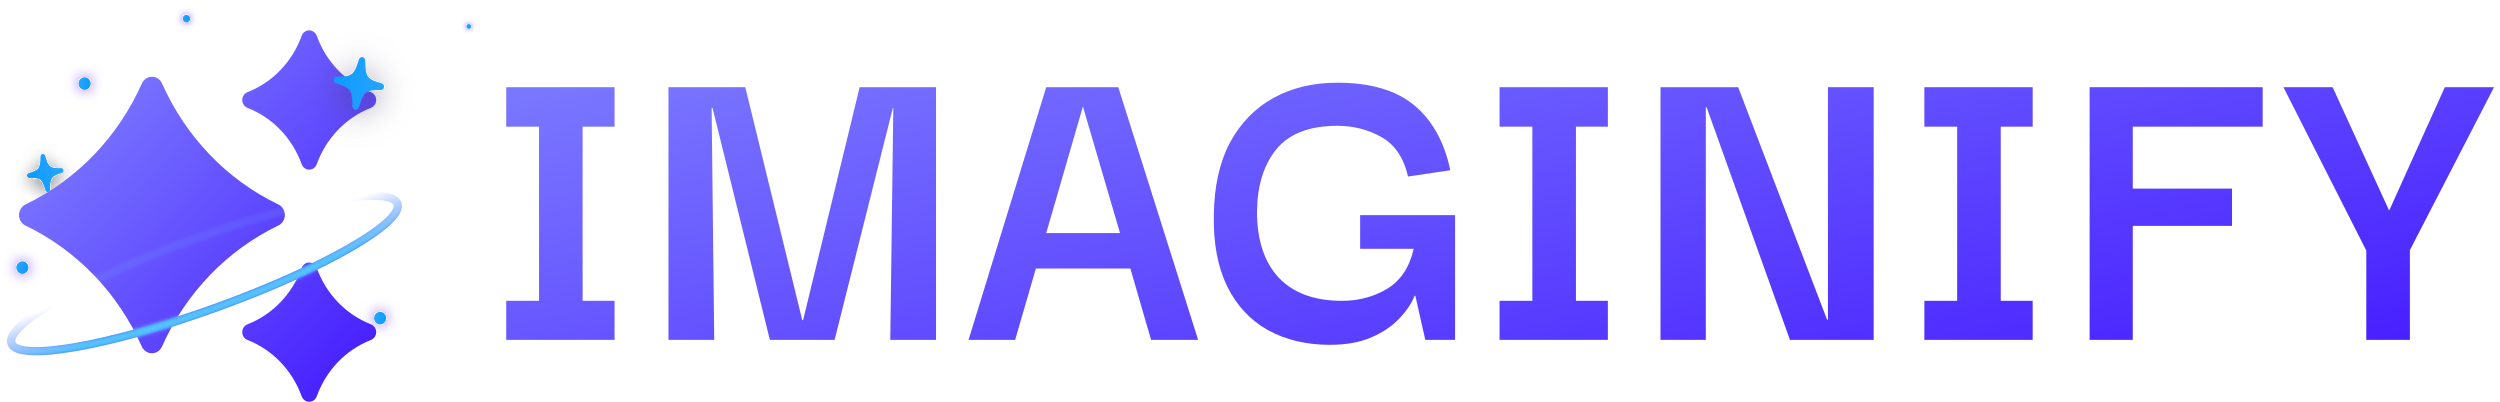
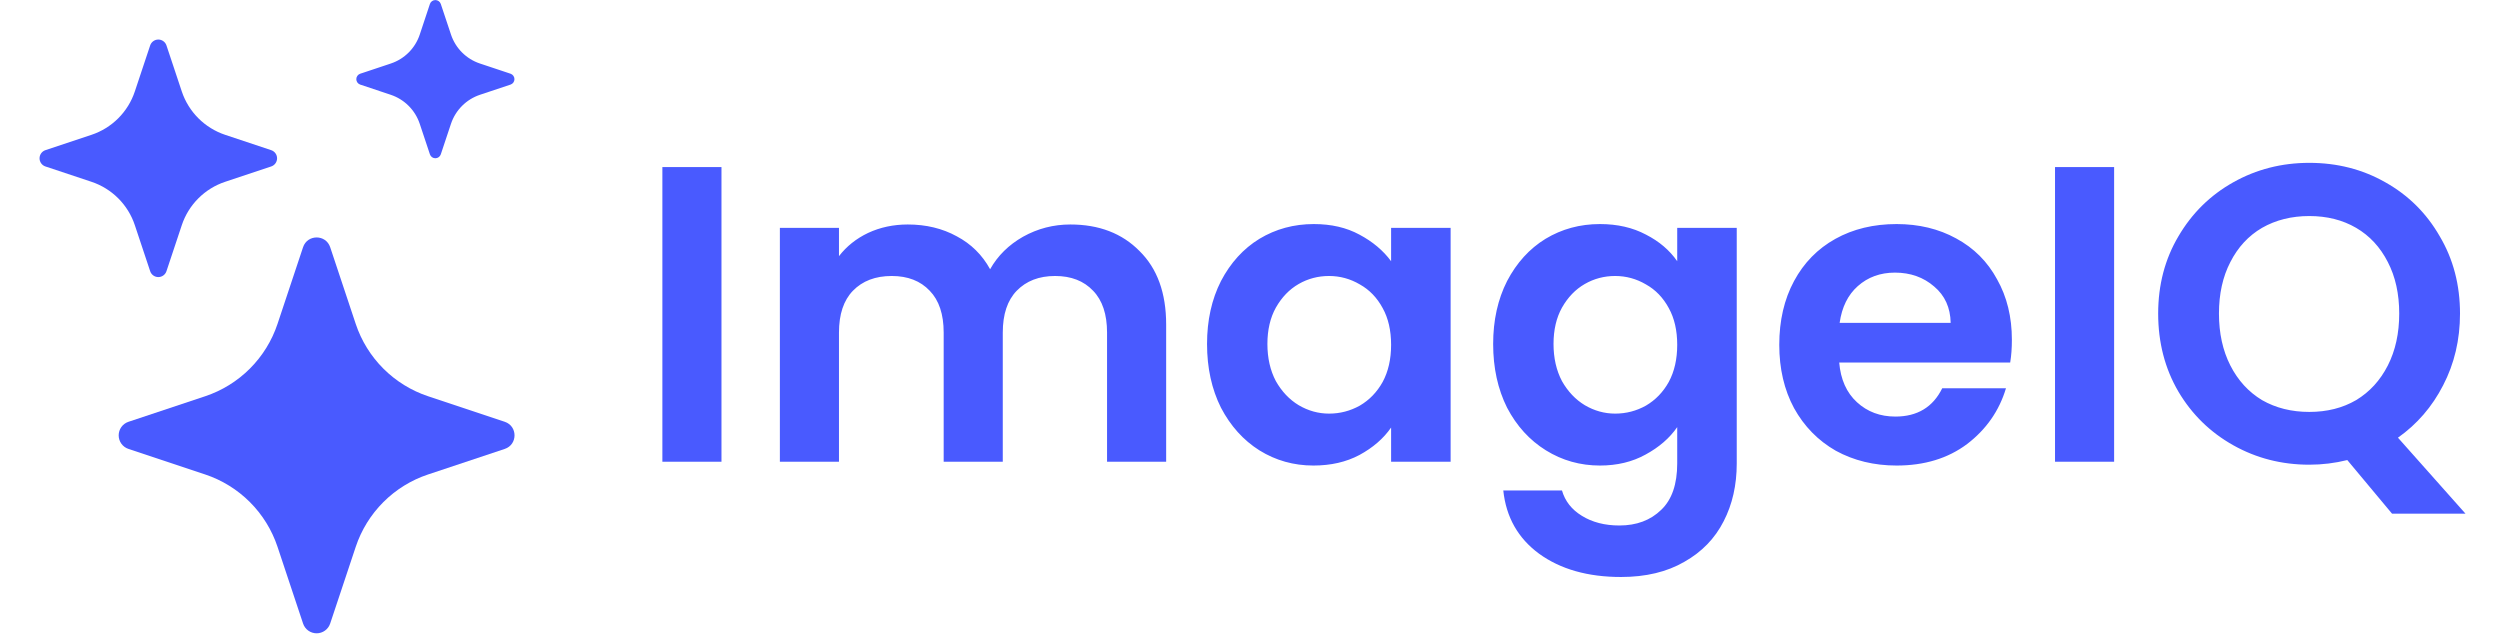
- <svg xmlns="http://www.w3.org/2000/svg" width="168" height="27" viewBox="0 0 168 27" fill="none">
-   <path d="M41.298 20.216V22.84H34.019V20.216H36.223V8.514H34.019V5.86H41.298V8.514H39.152V20.216H41.298ZM44.921 22.84V5.86H50.083L53.911 21.513H53.969L57.768 5.86H62.901V22.84H59.827L60.03 7.247H60.001L56.086 22.84H51.736L47.879 7.247H47.821L47.995 22.84H44.921ZM65.086 22.84L70.306 5.86H75.149L80.514 22.84H77.353L75.961 18.045H69.61L68.218 22.84H65.086ZM72.771 7.157L70.306 15.662H75.265L72.771 7.157ZM89.371 23.172C87.786 23.172 86.394 22.84 85.195 22.177C84.016 21.513 83.107 20.538 82.469 19.251C81.831 17.944 81.532 16.346 81.57 14.456C81.59 12.545 81.947 10.927 82.643 9.6C83.359 8.273 84.335 7.267 85.572 6.584C86.81 5.9 88.24 5.558 89.864 5.558C92.088 5.558 93.808 6.061 95.026 7.066C96.244 8.072 97.056 9.529 97.462 11.44L94.62 11.862C94.33 10.595 93.731 9.71 92.822 9.208C91.933 8.705 90.947 8.454 89.864 8.454C88.008 8.454 86.645 8.976 85.775 10.022C84.925 11.068 84.49 12.465 84.47 14.214C84.47 16.145 84.963 17.632 85.949 18.678C86.935 19.703 88.347 20.216 90.183 20.216C91.305 20.216 92.32 19.945 93.228 19.402C94.137 18.839 94.727 17.944 94.997 16.718H91.401V14.456H97.781V22.84H95.78L95.113 19.884H95.055C94.862 20.387 94.523 20.89 94.04 21.392C93.576 21.895 92.958 22.317 92.184 22.659C91.411 23.001 90.473 23.172 89.371 23.172ZM108.049 20.216V22.84H100.77V20.216H102.974V8.514H100.77V5.86H108.049V8.514H105.903V20.216H108.049ZM122.837 5.86H125.911V22.84H120.285L114.688 7.217H114.63V22.84H111.585V5.86H116.805L122.779 21.483H122.837V5.86ZM136.596 20.216V22.84H129.317V20.216H131.521V8.514H129.317V5.86H136.596V8.514H134.45V20.216H136.596ZM143.322 22.84H140.422V5.86H152.051V8.514H143.322V12.676H149.992V15.179H143.322V22.84ZM159.015 22.84V16.838L153.447 5.86H156.753L160.552 14.154L164.293 5.86H167.599L161.944 16.808V22.84H159.015Z" fill="url(#paint0_linear_2164_2166)" />
-   <g filter="url(#filter0_d_2164_2166)">
-     <path d="M31.499 1.941C31.585 1.941 31.655 1.868 31.655 1.778C31.655 1.688 31.585 1.615 31.499 1.615C31.412 1.615 31.342 1.688 31.342 1.778C31.342 1.868 31.412 1.941 31.499 1.941Z" fill="url(#paint1_linear_2164_2166)" />
-   </g>
-   <g filter="url(#filter1_d_2164_2166)">
-     <path d="M5.684 6.038C5.909 6.038 6.09 5.849 6.09 5.616C6.09 5.383 5.909 5.193 5.684 5.193C5.46 5.193 5.278 5.383 5.278 5.616C5.278 5.849 5.46 6.038 5.684 6.038Z" fill="url(#paint2_linear_2164_2166)" />
-   </g>
-   <g filter="url(#filter2_d_2164_2166)">
-     <path d="M1.502 18.406C1.726 18.406 1.908 18.217 1.908 17.984C1.908 17.751 1.726 17.562 1.502 17.562C1.278 17.562 1.096 17.751 1.096 17.984C1.096 18.217 1.278 18.406 1.502 18.406Z" fill="url(#paint3_linear_2164_2166)" />
-   </g>
-   <g filter="url(#filter3_d_2164_2166)">
-     <path d="M25.543 21.802C25.767 21.802 25.949 21.613 25.949 21.379C25.949 21.146 25.767 20.957 25.543 20.957C25.319 20.957 25.137 21.146 25.137 21.379C25.137 21.613 25.319 21.802 25.543 21.802Z" fill="url(#paint4_linear_2164_2166)" />
-   </g>
-   <g filter="url(#filter4_d_2164_2166)">
-     <path d="M6.528 14.652C6.614 14.652 6.684 14.579 6.684 14.489C6.684 14.399 6.614 14.326 6.528 14.326C6.441 14.326 6.371 14.399 6.371 14.489C6.371 14.579 6.441 14.652 6.528 14.652Z" fill="url(#paint5_linear_2164_2166)" />
-   </g>
-   <g filter="url(#filter5_d_2164_2166)">
-     <path d="M12.524 1.512C12.66 1.512 12.77 1.397 12.77 1.256C12.77 1.115 12.66 1 12.524 1C12.388 1 12.278 1.115 12.278 1.256C12.278 1.397 12.388 1.512 12.524 1.512Z" fill="url(#paint6_linear_2164_2166)" />
-   </g>
-   <g filter="url(#filter6_d_2164_2166)">
-     <path d="M3.228 12.906C3.148 12.919 3.073 12.868 3.049 12.783C2.828 12.029 2.711 11.937 1.985 11.965C1.902 11.967 1.828 11.906 1.816 11.823C1.804 11.739 1.856 11.659 1.936 11.634C2.63 11.42 2.705 11.316 2.722 10.526C2.724 10.438 2.779 10.367 2.857 10.354C2.939 10.342 3.012 10.393 3.038 10.477C3.257 11.231 3.374 11.322 4.099 11.295C4.185 11.293 4.257 11.352 4.269 11.438C4.281 11.521 4.231 11.6 4.149 11.626C3.454 11.842 3.38 11.945 3.365 12.735C3.361 12.824 3.305 12.894 3.228 12.906Z" fill="url(#paint7_linear_2164_2166)" />
-   </g>
-   <path d="M16.63 6.194C16.419 6.276 16.278 6.486 16.278 6.72C16.278 6.954 16.419 7.164 16.63 7.247C18.313 7.903 19.641 9.284 20.272 11.034C20.352 11.254 20.553 11.4 20.778 11.4C21.003 11.4 21.205 11.254 21.285 11.034C21.916 9.284 23.244 7.903 24.927 7.247C25.138 7.164 25.278 6.954 25.278 6.72C25.278 6.486 25.138 6.276 24.927 6.194C23.244 5.537 21.916 4.156 21.285 2.406C21.205 2.186 21.003 2.04 20.778 2.04C20.553 2.04 20.352 2.186 20.272 2.406C19.641 4.156 18.313 5.537 16.63 6.194ZM10.892 5.613C10.771 5.336 10.503 5.16 10.213 5.16C9.922 5.16 9.655 5.336 9.533 5.613C7.936 9.2 5.164 12.082 1.714 13.74C1.447 13.867 1.278 14.145 1.278 14.452C1.278 14.759 1.447 15.032 1.714 15.159C5.163 16.815 7.937 19.698 9.528 23.285C9.65 23.563 9.917 23.739 10.208 23.739C10.499 23.739 10.766 23.563 10.888 23.285C12.482 19.695 15.254 16.812 18.706 15.154C18.974 15.027 19.142 14.749 19.142 14.447C19.142 14.145 18.974 13.867 18.706 13.74C15.257 12.085 12.485 9.2 10.892 5.613ZM20.272 18.006C19.641 19.756 18.313 21.137 16.63 21.794C16.419 21.876 16.278 22.086 16.278 22.32C16.278 22.554 16.419 22.764 16.63 22.846C18.313 23.503 19.641 24.884 20.272 26.634C20.352 26.854 20.553 27 20.778 27C21.003 27 21.205 26.854 21.285 26.634C21.916 24.884 23.244 23.503 24.927 22.846C25.138 22.764 25.278 22.554 25.278 22.32C25.278 22.086 25.138 21.876 24.927 21.794C23.244 21.137 21.916 19.756 21.285 18.006C21.205 17.786 21.003 17.64 20.778 17.64C20.553 17.64 20.352 17.786 20.272 18.006Z" fill="url(#paint8_linear_2164_2166)" />
-   <path d="M12.972 16.086C5.808 18.673 0.343 21.799 0.766 23.067C1.19 24.334 7.341 23.264 14.505 20.677C21.669 18.089 27.133 14.964 26.71 13.696C26.287 12.428 20.136 13.498 12.972 16.086Z" stroke="url(#paint9_linear_2164_2166)" stroke-width="0.549" />
-   <g style="mix-blend-mode:screen" filter="url(#filter7_f_2164_2166)">
-     <path d="M12.972 16.085C5.808 18.673 0.343 21.799 0.766 23.066C1.19 24.334 7.341 23.264 14.505 20.677C21.669 18.089 27.133 14.963 26.71 13.696C26.287 12.428 20.136 13.498 12.972 16.085Z" stroke="url(#paint10_linear_2164_2166)" stroke-width="0.549" />
-   </g>
-   <g filter="url(#filter8_d_2164_2166)">
-     <path d="M23.872 7.362C23.762 7.345 23.683 7.247 23.684 7.126C23.679 6.038 23.559 5.869 22.591 5.606C22.479 5.575 22.405 5.463 22.421 5.348C22.437 5.232 22.536 5.149 22.652 5.148C23.65 5.152 23.789 5.046 24.113 4.009C24.149 3.894 24.248 3.823 24.357 3.839C24.469 3.856 24.547 3.954 24.549 4.076C24.551 5.161 24.67 5.33 25.637 5.593C25.752 5.627 25.825 5.735 25.808 5.853C25.793 5.968 25.696 6.051 25.577 6.051C24.577 6.05 24.441 6.155 24.119 7.192C24.08 7.308 23.979 7.378 23.872 7.362Z" fill="url(#paint11_linear_2164_2166)" />
-   </g>
-   <defs>
-     <filter id="filter0_d_2164_2166" x="31.001" y="1.274" width="0.996" height="1.009" filterUnits="userSpaceOnUse" color-interpolation-filters="sRGB">
-       <feFlood flood-opacity="0" result="BackgroundImageFix" />
-       <feColorMatrix in="SourceAlpha" type="matrix" values="0 0 0 0 0 0 0 0 0 0 0 0 0 0 0 0 0 0 127 0" result="hardAlpha" />
-       <feOffset />
-       <feGaussianBlur stdDeviation="0.171" />
-       <feComposite in2="hardAlpha" operator="out" />
-       <feColorMatrix type="matrix" values="0 0 0 0 0.592 0 0 0 0 0.392 0 0 0 0 1 0 0 0 1 0" />
-       <feBlend mode="normal" in2="BackgroundImageFix" result="effect1_dropShadow_2164_2166" />
-       <feBlend mode="normal" in="SourceGraphic" in2="effect1_dropShadow_2164_2166" result="shape" />
-     </filter>
-     <filter id="filter1_d_2164_2166" x="4.392" y="4.308" width="2.584" height="2.616" filterUnits="userSpaceOnUse" color-interpolation-filters="sRGB">
-       <feFlood flood-opacity="0" result="BackgroundImageFix" />
-       <feColorMatrix in="SourceAlpha" type="matrix" values="0 0 0 0 0 0 0 0 0 0 0 0 0 0 0 0 0 0 127 0" result="hardAlpha" />
-       <feOffset />
-       <feGaussianBlur stdDeviation="0.443" />
-       <feComposite in2="hardAlpha" operator="out" />
-       <feColorMatrix type="matrix" values="0 0 0 0 0.592 0 0 0 0 0.392 0 0 0 0 1 0 0 0 1 0" />
-       <feBlend mode="normal" in2="BackgroundImageFix" result="effect1_dropShadow_2164_2166" />
-       <feBlend mode="normal" in="SourceGraphic" in2="effect1_dropShadow_2164_2166" result="shape" />
-     </filter>
-     <filter id="filter2_d_2164_2166" x="0.21" y="16.676" width="2.584" height="2.616" filterUnits="userSpaceOnUse" color-interpolation-filters="sRGB">
-       <feFlood flood-opacity="0" result="BackgroundImageFix" />
-       <feColorMatrix in="SourceAlpha" type="matrix" values="0 0 0 0 0 0 0 0 0 0 0 0 0 0 0 0 0 0 127 0" result="hardAlpha" />
-       <feOffset />
-       <feGaussianBlur stdDeviation="0.443" />
-       <feComposite in2="hardAlpha" operator="out" />
-       <feColorMatrix type="matrix" values="0 0 0 0 0.592 0 0 0 0 0.392 0 0 0 0 1 0 0 0 1 0" />
-       <feBlend mode="normal" in2="BackgroundImageFix" result="effect1_dropShadow_2164_2166" />
-       <feBlend mode="normal" in="SourceGraphic" in2="effect1_dropShadow_2164_2166" result="shape" />
-     </filter>
-     <filter id="filter3_d_2164_2166" x="24.251" y="20.071" width="2.584" height="2.616" filterUnits="userSpaceOnUse" color-interpolation-filters="sRGB">
-       <feFlood flood-opacity="0" result="BackgroundImageFix" />
-       <feColorMatrix in="SourceAlpha" type="matrix" values="0 0 0 0 0 0 0 0 0 0 0 0 0 0 0 0 0 0 127 0" result="hardAlpha" />
-       <feOffset />
-       <feGaussianBlur stdDeviation="0.443" />
-       <feComposite in2="hardAlpha" operator="out" />
-       <feColorMatrix type="matrix" values="0 0 0 0 0.592 0 0 0 0 0.392 0 0 0 0 1 0 0 0 1 0" />
-       <feBlend mode="normal" in2="BackgroundImageFix" result="effect1_dropShadow_2164_2166" />
-       <feBlend mode="normal" in="SourceGraphic" in2="effect1_dropShadow_2164_2166" result="shape" />
-     </filter>
-     <filter id="filter4_d_2164_2166" x="6.03" y="13.984" width="0.996" height="1.009" filterUnits="userSpaceOnUse" color-interpolation-filters="sRGB">
-       <feFlood flood-opacity="0" result="BackgroundImageFix" />
-       <feColorMatrix in="SourceAlpha" type="matrix" values="0 0 0 0 0 0 0 0 0 0 0 0 0 0 0 0 0 0 127 0" result="hardAlpha" />
-       <feOffset />
-       <feGaussianBlur stdDeviation="0.171" />
-       <feComposite in2="hardAlpha" operator="out" />
-       <feColorMatrix type="matrix" values="0 0 0 0 0.592 0 0 0 0 0.392 0 0 0 0 1 0 0 0 1 0" />
-       <feBlend mode="normal" in2="BackgroundImageFix" result="effect1_dropShadow_2164_2166" />
-       <feBlend mode="normal" in="SourceGraphic" in2="effect1_dropShadow_2164_2166" result="shape" />
-     </filter>
-     <filter id="filter5_d_2164_2166" x="11.742" y="0.463" width="1.565" height="1.585" filterUnits="userSpaceOnUse" color-interpolation-filters="sRGB">
-       <feFlood flood-opacity="0" result="BackgroundImageFix" />
-       <feColorMatrix in="SourceAlpha" type="matrix" values="0 0 0 0 0 0 0 0 0 0 0 0 0 0 0 0 0 0 127 0" result="hardAlpha" />
-       <feOffset />
-       <feGaussianBlur stdDeviation="0.268" />
-       <feComposite in2="hardAlpha" operator="out" />
-       <feColorMatrix type="matrix" values="0 0 0 0 0.592 0 0 0 0 0.392 0 0 0 0 1 0 0 0 1 0" />
-       <feBlend mode="normal" in2="BackgroundImageFix" result="effect1_dropShadow_2164_2166" />
-       <feBlend mode="normal" in="SourceGraphic" in2="effect1_dropShadow_2164_2166" result="shape" />
-     </filter>
-     <filter id="filter6_d_2164_2166" x="0.732" y="9.553" width="4.62" height="4.719" filterUnits="userSpaceOnUse" color-interpolation-filters="sRGB">
-       <feFlood flood-opacity="0" result="BackgroundImageFix" />
-       <feColorMatrix in="SourceAlpha" type="matrix" values="0 0 0 0 0 0 0 0 0 0 0 0 0 0 0 0 0 0 127 0" result="hardAlpha" />
-       <feOffset dy="0.282" />
-       <feGaussianBlur stdDeviation="0.541" />
-       <feComposite in2="hardAlpha" operator="out" />
-       <feColorMatrix type="matrix" values="0 0 0 0 0.221 0 0 0 0 0.21 0 0 0 0 0.242 0 0 0 0.6 0" />
-       <feBlend mode="normal" in2="BackgroundImageFix" result="effect1_dropShadow_2164_2166" />
-       <feBlend mode="normal" in="SourceGraphic" in2="effect1_dropShadow_2164_2166" result="shape" />
-     </filter>
-     <filter id="filter7_f_2164_2166" x="0.216" y="12.631" width="27.044" height="11.499" filterUnits="userSpaceOnUse" color-interpolation-filters="sRGB">
-       <feFlood flood-opacity="0" result="BackgroundImageFix" />
-       <feBlend mode="normal" in="SourceGraphic" in2="BackgroundImageFix" result="shape" />
-       <feGaussianBlur stdDeviation="0.127" result="effect1_foregroundBlur_2164_2166" />
-     </filter>
-     <filter id="filter8_d_2164_2166" x="20.288" y="2.261" width="7.653" height="7.788" filterUnits="userSpaceOnUse" color-interpolation-filters="sRGB">
-       <feFlood flood-opacity="0" result="BackgroundImageFix" />
-       <feColorMatrix in="SourceAlpha" type="matrix" values="0 0 0 0 0 0 0 0 0 0 0 0 0 0 0 0 0 0 127 0" result="hardAlpha" />
-       <feOffset dy="0.555" />
-       <feGaussianBlur stdDeviation="1.065" />
-       <feComposite in2="hardAlpha" operator="out" />
-       <feColorMatrix type="matrix" values="0 0 0 0 0.297 0 0 0 0 0.244 0 0 0 0 0.404 0 0 0 0.6 0" />
-       <feBlend mode="normal" in2="BackgroundImageFix" result="effect1_dropShadow_2164_2166" />
-       <feBlend mode="normal" in="SourceGraphic" in2="effect1_dropShadow_2164_2166" result="shape" />
-     </filter>
-     <linearGradient id="paint0_linear_2164_2166" x1="32.279" y1="-4.2" x2="45.114" y2="53.252" gradientUnits="userSpaceOnUse">
-       <stop stop-color="#868CFF" />
-       <stop offset="1" stop-color="#4318FF" />
-     </linearGradient>
-     <linearGradient id="paint1_linear_2164_2166" x1="31.352" y1="1.761" x2="31.663" y2="1.768" gradientUnits="userSpaceOnUse">
-       <stop stop-color="#26A4FF" />
-       <stop offset="1" stop-color="#0D9AFF" />
-     </linearGradient>
-     <linearGradient id="paint2_linear_2164_2166" x1="5.302" y1="5.572" x2="6.11" y2="5.588" gradientUnits="userSpaceOnUse">
-       <stop stop-color="#26A4FF" />
-       <stop offset="1" stop-color="#0D9AFF" />
-     </linearGradient>
-     <linearGradient id="paint3_linear_2164_2166" x1="1.12" y1="17.94" x2="1.928" y2="17.957" gradientUnits="userSpaceOnUse">
-       <stop stop-color="#26A4FF" />
-       <stop offset="1" stop-color="#0D9AFF" />
-     </linearGradient>
-     <linearGradient id="paint4_linear_2164_2166" x1="25.161" y1="21.336" x2="25.968" y2="21.352" gradientUnits="userSpaceOnUse">
-       <stop stop-color="#26A4FF" />
-       <stop offset="1" stop-color="#0D9AFF" />
-     </linearGradient>
-     <linearGradient id="paint5_linear_2164_2166" x1="6.38" y1="14.472" x2="6.692" y2="14.478" gradientUnits="userSpaceOnUse">
-       <stop stop-color="#26A4FF" />
-       <stop offset="1" stop-color="#0D9AFF" />
-     </linearGradient>
-     <linearGradient id="paint6_linear_2164_2166" x1="12.293" y1="1.229" x2="12.782" y2="1.239" gradientUnits="userSpaceOnUse">
-       <stop stop-color="#26A4FF" />
-       <stop offset="1" stop-color="#0D9AFF" />
-     </linearGradient>
-     <linearGradient id="paint7_linear_2164_2166" x1="4.177" y1="11.317" x2="1.741" y2="11.721" gradientUnits="userSpaceOnUse">
-       <stop stop-color="#26A4FF" />
-       <stop offset="1" stop-color="#0D9AFF" />
-     </linearGradient>
-     <linearGradient id="paint8_linear_2164_2166" x1="1.278" y1="2.04" x2="26.219" y2="26.022" gradientUnits="userSpaceOnUse">
-       <stop stop-color="#868CFF" />
-       <stop offset="1" stop-color="#4318FF" />
-     </linearGradient>
-     <linearGradient id="paint9_linear_2164_2166" x1="1.183" y1="24.803" x2="0.114" y2="21.789" gradientUnits="userSpaceOnUse">
-       <stop stop-color="#3F5FFF" />
-       <stop offset="1" stop-color="#3F5FFF" stop-opacity="0" />
-     </linearGradient>
-     <linearGradient id="paint10_linear_2164_2166" x1="1.183" y1="24.802" x2="0.114" y2="21.789" gradientUnits="userSpaceOnUse">
-       <stop stop-color="#1DA0FF" />
-       <stop offset="1" stop-color="#199FFF" stop-opacity="0.13" />
-     </linearGradient>
-     <linearGradient id="paint11_linear_2164_2166" x1="25.733" y1="5.656" x2="22.352" y2="5.259" gradientUnits="userSpaceOnUse">
-       <stop stop-color="#26A4FF" />
-       <stop offset="1" stop-color="#0D9AFF" />
-     </linearGradient>
-   </defs>
+ <svg xmlns="http://www.w3.org/2000/svg" width="379" height="96" viewBox="0 0 379 96" fill="none">
+   <path d="M45.942 37.482C46.602 35.502 49.398 35.502 50.058 37.482L53.928 49.104C54.78 51.659 56.215 53.98 58.12 55.884C60.025 57.788 62.347 59.222 64.902 60.072L76.518 63.942C78.498 64.602 78.498 67.398 76.518 68.058L64.896 71.928C62.341 72.78 60.02 74.215 58.116 76.12C56.212 78.025 54.778 80.347 53.928 82.902L50.058 94.518C49.916 94.952 49.64 95.329 49.27 95.597C48.901 95.865 48.456 96.009 48 96.009C47.544 96.009 47.099 95.865 46.729 95.597C46.36 95.329 46.084 94.952 45.942 94.518L42.072 82.896C41.221 80.342 39.786 78.021 37.883 76.117C35.979 74.214 33.658 72.779 31.104 71.928L19.482 68.058C19.048 67.916 18.671 67.64 18.403 67.271C18.135 66.901 17.991 66.456 17.991 66C17.991 65.544 18.135 65.099 18.403 64.73C18.671 64.36 19.048 64.084 19.482 63.942L31.104 60.072C33.658 59.221 35.979 57.786 37.883 55.883C39.786 53.979 41.221 51.658 42.072 49.104L45.942 37.482ZM22.764 6.888C22.85 6.628 23.016 6.402 23.238 6.242C23.459 6.082 23.726 5.995 24 5.995C24.273 5.995 24.54 6.082 24.762 6.242C24.984 6.402 25.15 6.628 25.236 6.888L27.558 13.86C28.596 16.968 31.032 19.404 34.14 20.442L41.112 22.764C41.372 22.85 41.598 23.016 41.758 23.238C41.918 23.46 42.005 23.726 42.005 24C42.005 24.274 41.918 24.541 41.758 24.762C41.598 24.984 41.372 25.15 41.112 25.236L34.14 27.558C32.606 28.067 31.212 28.927 30.07 30.07C28.927 31.213 28.067 32.606 27.558 34.14L25.236 41.112C25.15 41.372 24.984 41.598 24.762 41.758C24.54 41.919 24.273 42.005 24 42.005C23.726 42.005 23.459 41.919 23.238 41.758C23.016 41.598 22.85 41.372 22.764 41.112L20.442 34.14C19.933 32.606 19.073 31.213 17.93 30.07C16.787 28.927 15.394 28.067 13.86 27.558L6.888 25.236C6.628 25.15 6.402 24.984 6.242 24.762C6.081 24.541 5.995 24.274 5.995 24C5.995 23.726 6.081 23.46 6.242 23.238C6.402 23.016 6.628 22.85 6.888 22.764L13.86 20.442C15.394 19.933 16.787 19.073 17.93 17.93C19.073 16.788 19.933 15.394 20.442 13.86L22.764 6.888ZM65.178 0.594C65.237 0.423 65.348 0.275 65.495 0.17C65.643 0.065 65.819 0.009 66 0.009C66.181 0.009 66.357 0.065 66.504 0.17C66.652 0.275 66.763 0.423 66.822 0.594L68.37 5.238C69.06 7.314 70.686 8.94 72.762 9.63L77.406 11.178C77.577 11.237 77.725 11.348 77.83 11.496C77.934 11.643 77.991 11.819 77.991 12C77.991 12.181 77.934 12.357 77.83 12.505C77.725 12.652 77.577 12.763 77.406 12.822L72.762 14.37C71.74 14.712 70.811 15.287 70.049 16.049C69.287 16.811 68.712 17.74 68.37 18.762L66.822 23.406C66.763 23.577 66.652 23.725 66.504 23.83C66.357 23.935 66.181 23.991 66 23.991C65.819 23.991 65.643 23.935 65.495 23.83C65.348 23.725 65.237 23.577 65.178 23.406L63.63 18.762C63.288 17.74 62.713 16.811 61.951 16.049C61.189 15.287 60.26 14.712 59.238 14.37L54.6 12.822C54.429 12.763 54.281 12.652 54.176 12.505C54.071 12.357 54.015 12.181 54.015 12C54.015 11.819 54.071 11.643 54.176 11.496C54.281 11.348 54.429 11.237 54.6 11.178L59.244 9.63C61.32 8.94 62.946 7.314 63.636 5.238L65.178 0.594Z" fill="#495AFF" />
+   <path d="M109.376 25.328V70H100.416V25.328H109.376ZM162.261 34.032C166.613 34.032 170.111 35.376 172.757 38.064C175.445 40.709 176.789 44.421 176.789 49.2V70H167.829V50.416C167.829 47.643 167.125 45.531 165.717 44.08C164.309 42.587 162.389 41.84 159.957 41.84C157.525 41.84 155.583 42.587 154.133 44.08C152.725 45.531 152.021 47.643 152.021 50.416V70H143.061V50.416C143.061 47.643 142.357 45.531 140.949 44.08C139.541 42.587 137.621 41.84 135.189 41.84C132.714 41.84 130.751 42.587 129.301 44.08C127.893 45.531 127.189 47.643 127.189 50.416V70H118.229V34.544H127.189V38.832C128.341 37.339 129.813 36.165 131.605 35.312C133.439 34.459 135.445 34.032 137.621 34.032C140.394 34.032 142.869 34.629 145.045 35.824C147.221 36.976 148.906 38.64 150.101 40.816C151.253 38.768 152.917 37.125 155.093 35.888C157.311 34.651 159.701 34.032 162.261 34.032ZM182.987 52.144C182.987 48.56 183.691 45.381 185.099 42.608C186.55 39.835 188.491 37.701 190.923 36.208C193.398 34.715 196.15 33.968 199.179 33.968C201.824 33.968 204.128 34.501 206.091 35.568C208.096 36.635 209.696 37.979 210.891 39.6V34.544H219.915V70H210.891V64.816C209.739 66.48 208.139 67.867 206.091 68.976C204.086 70.043 201.76 70.576 199.115 70.576C196.128 70.576 193.398 69.808 190.923 68.272C188.491 66.736 186.55 64.581 185.099 61.808C183.691 58.992 182.987 55.771 182.987 52.144ZM210.891 52.272C210.891 50.096 210.464 48.24 209.611 46.704C208.758 45.125 207.606 43.931 206.155 43.12C204.704 42.267 203.147 41.84 201.483 41.84C199.819 41.84 198.283 42.245 196.875 43.056C195.467 43.867 194.315 45.061 193.419 46.64C192.566 48.176 192.139 50.011 192.139 52.144C192.139 54.277 192.566 56.155 193.419 57.776C194.315 59.355 195.467 60.571 196.875 61.424C198.326 62.277 199.862 62.704 201.483 62.704C203.147 62.704 204.704 62.299 206.155 61.488C207.606 60.635 208.758 59.44 209.611 57.904C210.464 56.325 210.891 54.448 210.891 52.272ZM242.554 33.968C245.199 33.968 247.525 34.501 249.53 35.568C251.535 36.592 253.114 37.936 254.266 39.6V34.544H263.29V70.256C263.29 73.541 262.629 76.464 261.306 79.024C259.983 81.627 257.999 83.675 255.354 85.168C252.709 86.704 249.509 87.472 245.754 87.472C240.719 87.472 236.581 86.299 233.338 83.952C230.138 81.605 228.325 78.405 227.898 74.352H236.794C237.263 75.973 238.266 77.253 239.802 78.192C241.381 79.173 243.279 79.664 245.498 79.664C248.101 79.664 250.213 78.875 251.834 77.296C253.455 75.76 254.266 73.413 254.266 70.256V64.752C253.114 66.416 251.514 67.803 249.466 68.912C247.461 70.021 245.157 70.576 242.554 70.576C239.567 70.576 236.837 69.808 234.362 68.272C231.887 66.736 229.925 64.581 228.474 61.808C227.066 58.992 226.362 55.771 226.362 52.144C226.362 48.56 227.066 45.381 228.474 42.608C229.925 39.835 231.866 37.701 234.298 36.208C236.773 34.715 239.525 33.968 242.554 33.968ZM254.266 52.272C254.266 50.096 253.839 48.24 252.986 46.704C252.133 45.125 250.981 43.931 249.53 43.12C248.079 42.267 246.522 41.84 244.858 41.84C243.194 41.84 241.658 42.245 240.25 43.056C238.842 43.867 237.69 45.061 236.794 46.64C235.941 48.176 235.514 50.011 235.514 52.144C235.514 54.277 235.941 56.155 236.794 57.776C237.69 59.355 238.842 60.571 240.25 61.424C241.701 62.277 243.237 62.704 244.858 62.704C246.522 62.704 248.079 62.299 249.53 61.488C250.981 60.635 252.133 59.44 252.986 57.904C253.839 56.325 254.266 54.448 254.266 52.272ZM305.001 51.504C305.001 52.784 304.916 53.936 304.745 54.96H278.825C279.038 57.52 279.934 59.525 281.513 60.976C283.092 62.427 285.033 63.152 287.337 63.152C290.665 63.152 293.033 61.723 294.441 58.864H304.105C303.081 62.277 301.118 65.093 298.217 67.312C295.316 69.488 291.753 70.576 287.529 70.576C284.116 70.576 281.044 69.829 278.313 68.336C275.625 66.8 273.513 64.645 271.977 61.872C270.484 59.099 269.737 55.899 269.737 52.272C269.737 48.603 270.484 45.381 271.977 42.608C273.47 39.835 275.561 37.701 278.249 36.208C280.937 34.715 284.03 33.968 287.529 33.968C290.9 33.968 293.908 34.693 296.553 36.144C299.241 37.595 301.31 39.664 302.761 42.352C304.254 44.997 305.001 48.048 305.001 51.504ZM295.721 48.944C295.678 46.64 294.846 44.805 293.225 43.44C291.604 42.032 289.62 41.328 287.273 41.328C285.054 41.328 283.177 42.011 281.641 43.376C280.148 44.699 279.23 46.555 278.889 48.944H295.721ZM320.501 25.328V70H311.541V25.328H320.501ZM362.634 77.872L355.85 69.744C353.972 70.213 352.052 70.448 350.09 70.448C345.908 70.448 342.068 69.467 338.57 67.504C335.071 65.541 332.298 62.832 330.25 59.376C328.202 55.877 327.178 51.931 327.178 47.536C327.178 43.184 328.202 39.28 330.25 35.824C332.298 32.325 335.071 29.595 338.57 27.632C342.068 25.669 345.908 24.688 350.09 24.688C354.314 24.688 358.154 25.669 361.61 27.632C365.108 29.595 367.86 32.325 369.866 35.824C371.914 39.28 372.938 43.184 372.938 47.536C372.938 51.504 372.084 55.131 370.378 58.416C368.714 61.659 366.431 64.304 363.53 66.352L373.77 77.872H362.634ZM336.394 47.536C336.394 50.523 336.97 53.147 338.122 55.408C339.274 57.669 340.874 59.419 342.922 60.656C345.012 61.851 347.402 62.448 350.09 62.448C352.778 62.448 355.146 61.851 357.194 60.656C359.242 59.419 360.842 57.669 361.994 55.408C363.146 53.147 363.722 50.523 363.722 47.536C363.722 44.549 363.146 41.947 361.994 39.728C360.842 37.467 359.242 35.739 357.194 34.544C355.146 33.349 352.778 32.752 350.09 32.752C347.402 32.752 345.012 33.349 342.922 34.544C340.874 35.739 339.274 37.467 338.122 39.728C336.97 41.947 336.394 44.549 336.394 47.536Z" fill="#495AFF" />
</svg>
